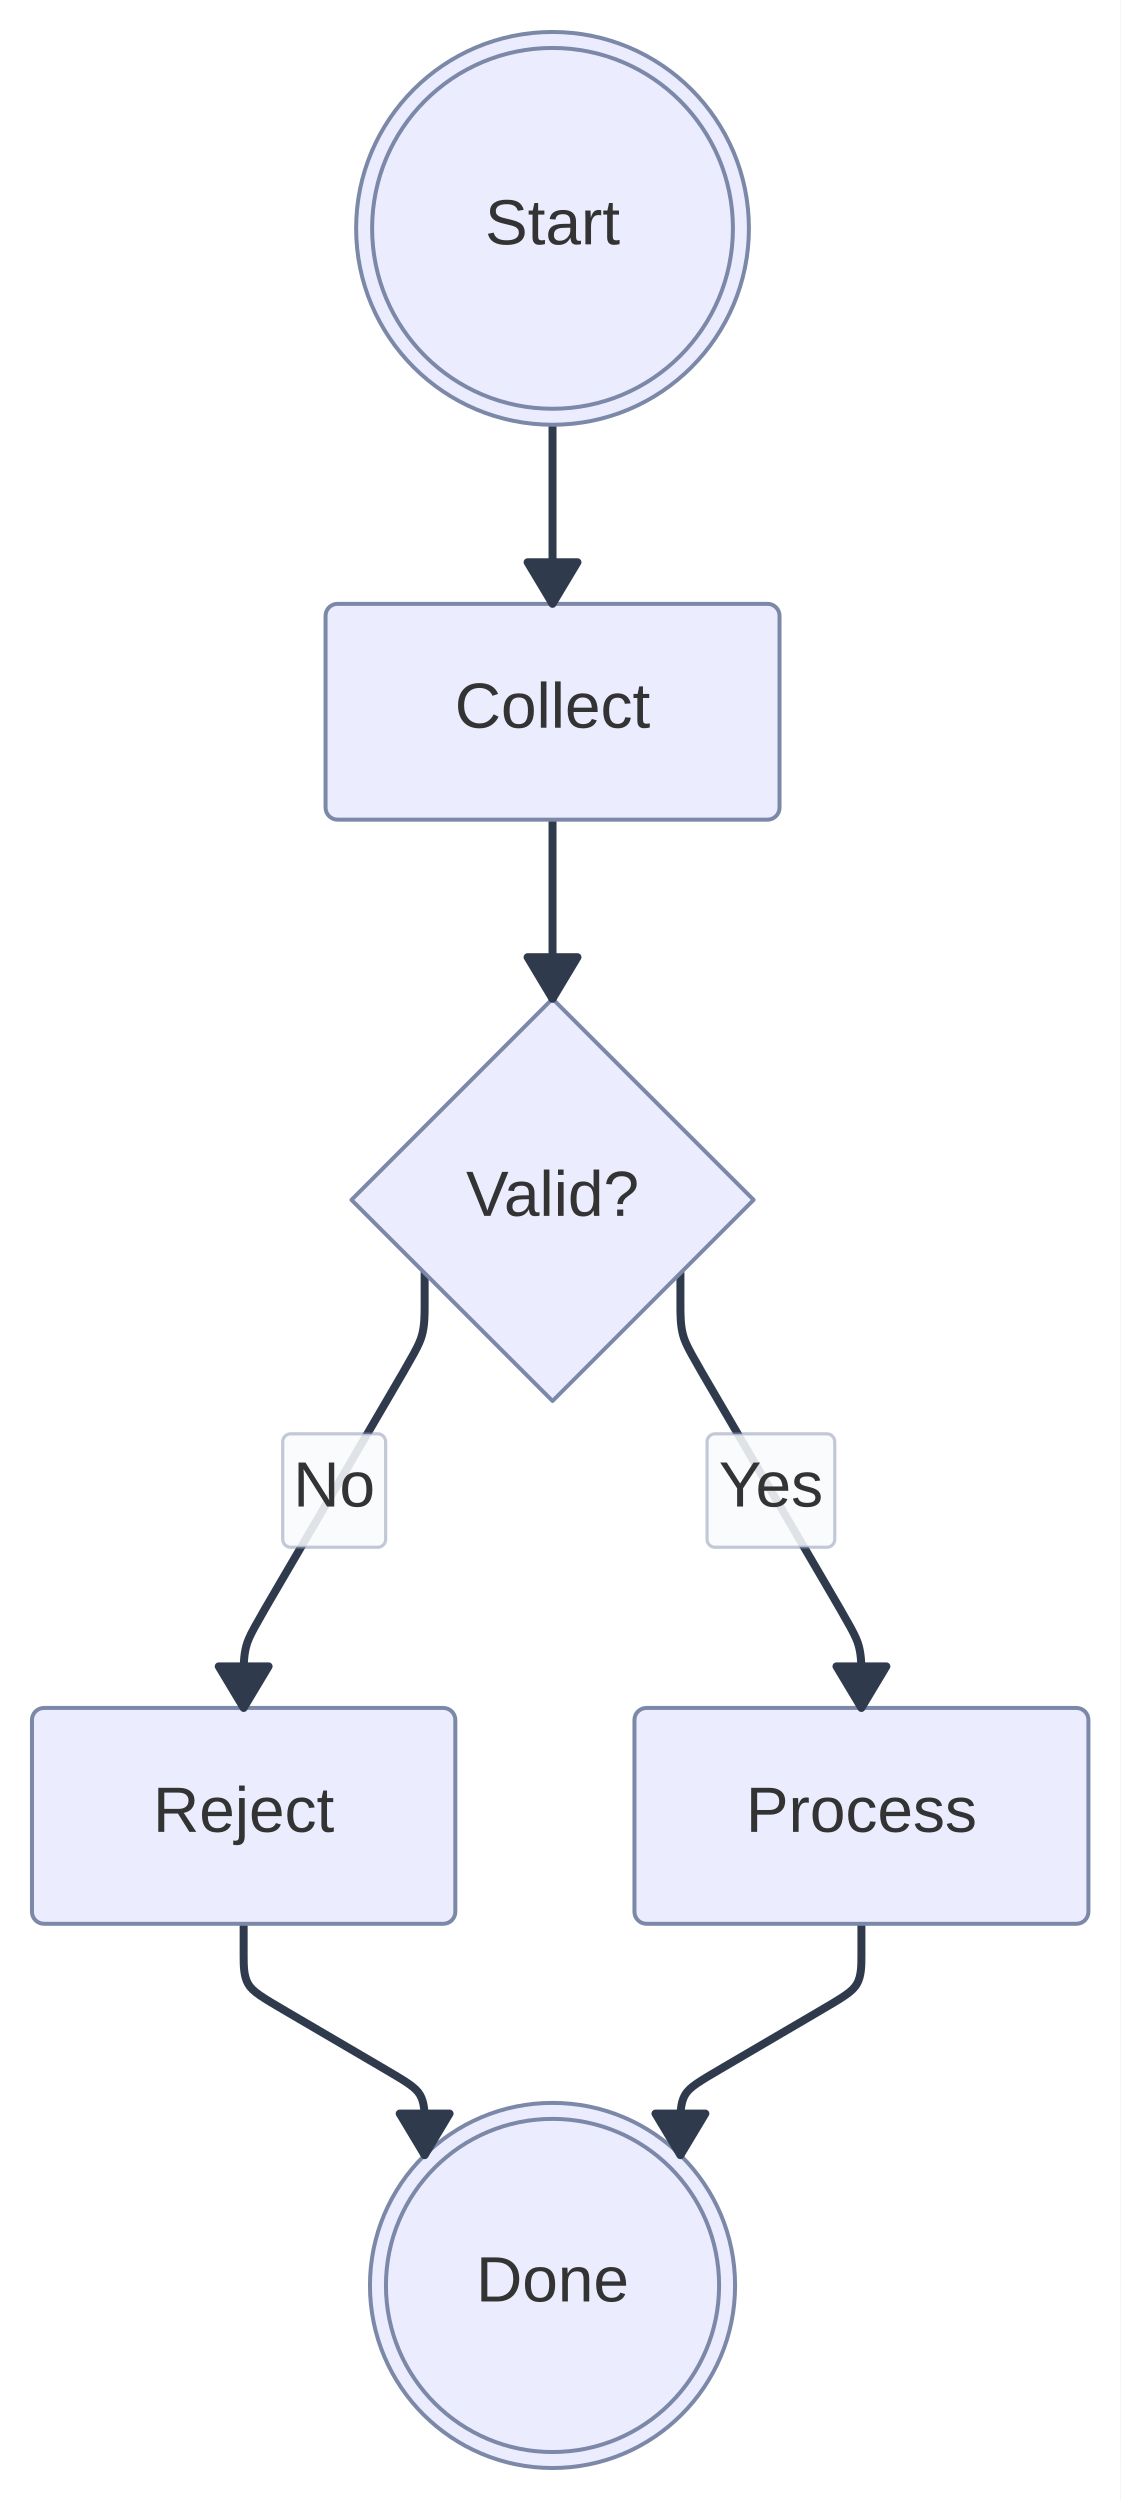
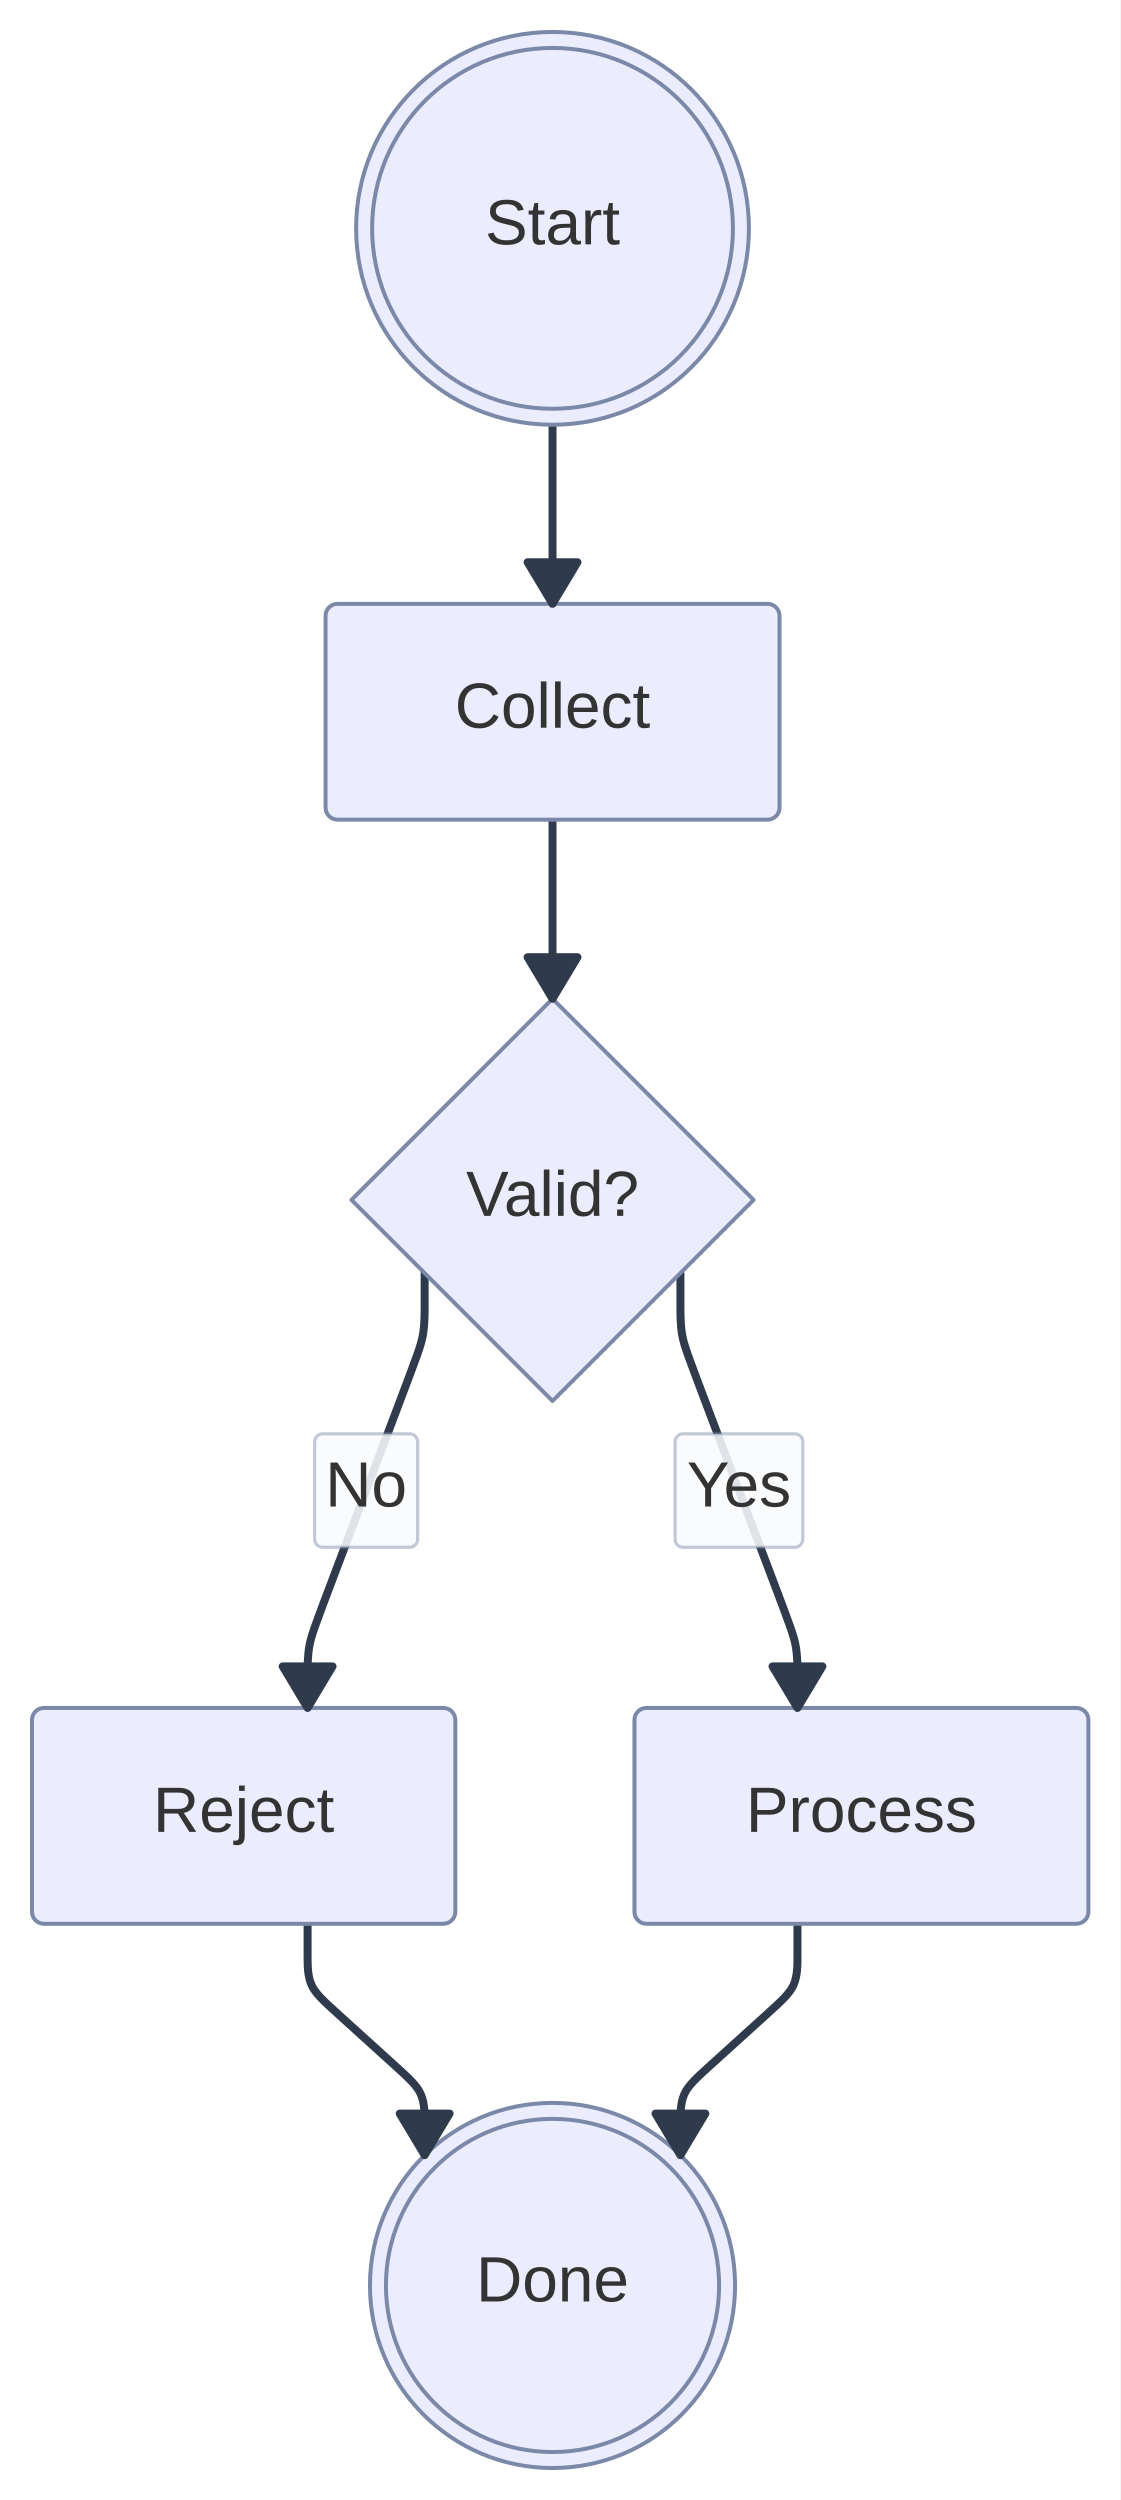
<svg xmlns="http://www.w3.org/2000/svg" width="280.334" height="625.543" viewBox="0 0 280.334 625.543">
  <rect x="0" y="0" width="280.334" height="625.543" fill="#FFFFFF" />
  <defs>
    <marker id="arrow-0" viewBox="0 0 10 10" refX="5" refY="5" markerUnits="userSpaceOnUse" markerWidth="8" markerHeight="8" orient="auto">
      <path d="M 0 0 L 10 5 L 0 10 z" fill="#2F3B4D" stroke="#2F3B4D" stroke-width="1" stroke-dasharray="1,0" />
    </marker>
    <marker id="arrow-start-0" viewBox="0 0 10 10" refX="4.5" refY="5" markerUnits="userSpaceOnUse" markerWidth="8" markerHeight="8" orient="auto">
      <path d="M 0 5 L 10 10 L 10 0 z" fill="#2F3B4D" stroke="#2F3B4D" stroke-width="1" stroke-dasharray="1,0" />
    </marker>
  </defs>
  <path d="M 138.253,106.275 L 138.253,151.094" fill="none" stroke="#2F3B4D" stroke-width="2" stroke-linecap="round" stroke-linejoin="round" />
  <path d="M 138.253,205.094 L 138.253,249.912" fill="none" stroke="#2F3B4D" stroke-width="2" stroke-linecap="round" stroke-linejoin="round" />
-   <path d="M 170.253,318.546L 170.253,319.853C170.253,321.160,170.253,323.775,170.253,326.389C170.253,329.004,170.253,331.618,170.913,334.054C171.573,336.489,172.893,338.746,179.781,350.525C186.669,362.304,199.126,383.606,206.014,395.385C212.902,407.164,214.222,409.421,214.882,411.857C215.542,414.292,215.542,416.907,215.542,419.521C215.542,422.136,215.542,424.750,215.542,426.057L 215.542,427.364" fill="none" stroke="#2F3B4D" stroke-width="2" stroke-linecap="round" stroke-linejoin="round" />
-   <rect x="176.91" y="358.76" width="31.97" height="28.40" rx="2" ry="2" fill="rgba(248,250,252, 0.92)" fill-opacity="0.95" stroke="#7B88A8" stroke-opacity="0.45" stroke-width="0.8" />
-   <text x="192.90" y="376.96" text-anchor="middle" font-family="'trebuchet ms', verdana, arial, sans-serif" font-size="16" fill="#333333">
-     <tspan x="192.90" dy="0.00">Yes</tspan>
+   <path d="M 170.253,318.546L 170.253,319.853C170.253,321.160,170.253,323.775,170.253,326.389C170.253,329.004,170.253,331.618,170.716,334.148C171.178,336.678,172.103,339.123,176.522,350.808C180.941,362.493,188.854,383.417,193.273,395.102C197.692,406.787,198.617,409.233,199.079,411.762C199.542,414.292,199.542,416.907,199.542,419.521C199.542,422.136,199.542,424.750,199.542,426.057L 199.542,427.364" fill="none" stroke="#2F3B4D" stroke-width="2" stroke-linecap="round" stroke-linejoin="round" />
+   <rect x="168.91" y="358.76" width="31.97" height="28.40" rx="2" ry="2" fill="rgba(248,250,252, 0.92)" fill-opacity="0.95" stroke="#7B88A8" stroke-opacity="0.45" stroke-width="0.8" />
+   <text x="184.90" y="376.96" text-anchor="middle" font-family="'trebuchet ms', verdana, arial, sans-serif" font-size="16" fill="#333333">
+     <tspan x="184.90" dy="0.00">Yes</tspan>
  </text>
-   <path d="M 106.253,318.546L 106.253,319.853C106.253,321.160,106.253,323.775,106.253,326.389C106.253,329.004,106.253,331.618,105.593,334.054C104.934,336.489,103.614,338.746,96.726,350.525C89.838,362.304,77.381,383.606,70.493,395.385C63.605,407.164,62.285,409.421,61.625,411.857C60.965,414.292,60.965,416.907,60.965,419.521C60.965,422.136,60.965,424.750,60.965,426.057L 60.965,427.364" fill="none" stroke="#2F3B4D" stroke-width="2" stroke-linecap="round" stroke-linejoin="round" />
-   <rect x="70.73" y="358.76" width="25.77" height="28.40" rx="2" ry="2" fill="rgba(248,250,252, 0.92)" fill-opacity="0.95" stroke="#7B88A8" stroke-opacity="0.45" stroke-width="0.8" />
-   <text x="83.61" y="376.96" text-anchor="middle" font-family="'trebuchet ms', verdana, arial, sans-serif" font-size="16" fill="#333333">
-     <tspan x="83.61" dy="0.00">No</tspan>
+   <path d="M 106.253,318.546L 106.253,319.853C106.253,321.160,106.253,323.775,106.253,326.389C106.253,329.004,106.253,331.618,105.791,334.148C105.329,336.678,104.404,339.123,99.985,350.808C95.566,362.493,87.653,383.417,83.234,395.102C78.815,406.787,77.890,409.233,77.428,411.762C76.965,414.292,76.965,416.907,76.965,419.521C76.965,422.136,76.965,424.750,76.965,426.057L 76.965,427.364" fill="none" stroke="#2F3B4D" stroke-width="2" stroke-linecap="round" stroke-linejoin="round" />
+   <rect x="78.73" y="358.76" width="25.77" height="28.40" rx="2" ry="2" fill="rgba(248,250,252, 0.92)" fill-opacity="0.95" stroke="#7B88A8" stroke-opacity="0.45" stroke-width="0.8" />
+   <text x="91.61" y="376.96" text-anchor="middle" font-family="'trebuchet ms', verdana, arial, sans-serif" font-size="16" fill="#333333">
+     <tspan x="91.61" dy="0.00">No</tspan>
  </text>
-   <path d="M 215.542,481.364L 215.542,482.672C215.542,483.979,215.542,486.593,215.542,489.208C215.542,491.822,215.542,494.436,214.414,496.404C213.286,498.372,211.030,499.694,204.610,503.454C198.190,507.215,187.605,513.414,181.185,517.175C174.765,520.935,172.509,522.256,171.381,524.224C170.253,526.192,170.253,528.807,170.253,531.421C170.253,534.035,170.253,536.650,170.253,537.957L 170.253,539.264" fill="none" stroke="#2F3B4D" stroke-width="2" stroke-linecap="round" stroke-linejoin="round" />
-   <path d="M 60.965,481.364L 60.965,482.672C60.965,483.979,60.965,486.593,60.965,489.208C60.965,491.822,60.965,494.436,62.093,496.404C63.221,498.372,65.477,499.694,71.897,503.454C78.317,507.215,88.901,513.414,95.322,517.175C101.742,520.935,103.998,522.256,105.125,524.224C106.253,526.192,106.253,528.807,106.253,531.421C106.253,534.035,106.253,536.650,106.253,537.957L 106.253,539.264" fill="none" stroke="#2F3B4D" stroke-width="2" stroke-linecap="round" stroke-linejoin="round" />
+   <path d="M 199.542,481.364L 199.542,482.672C199.542,483.979,199.542,486.593,199.542,489.208C199.542,491.822,199.542,494.436,198.573,496.621C197.604,498.806,195.666,500.561,191.754,504.105C187.841,507.648,181.954,512.980,178.041,516.524C174.129,520.068,172.191,521.823,171.222,524.008C170.253,526.192,170.253,528.807,170.253,531.421C170.253,534.035,170.253,536.650,170.253,537.957L 170.253,539.264" fill="none" stroke="#2F3B4D" stroke-width="2" stroke-linecap="round" stroke-linejoin="round" />
+   <path d="M 76.965,481.364L 76.965,482.672C76.965,483.979,76.965,486.593,76.965,489.208C76.965,491.822,76.965,494.436,77.934,496.621C78.903,498.806,80.841,500.561,84.753,504.105C88.666,507.648,94.553,512.980,98.465,516.524C102.378,520.068,104.316,521.823,105.285,524.008C106.253,526.192,106.253,528.807,106.253,531.421C106.253,534.035,106.253,536.650,106.253,537.957L 106.253,539.264" fill="none" stroke="#2F3B4D" stroke-width="2" stroke-linecap="round" stroke-linejoin="round" />
  <rect x="81.46" y="151.09" width="113.59" height="54.00" rx="3" ry="3" fill="#ECECFF" stroke="#7B88A8" stroke-width="1" stroke-linejoin="round" stroke-linecap="round" />
  <text x="138.25" y="182.09" text-anchor="middle" font-family="'trebuchet ms', verdana, arial, sans-serif" font-size="16" fill="#333333">
    <tspan x="138.25" dy="0.00">Collect</tspan>
  </text>
  <polygon points="138.25,249.91 188.57,300.23 138.25,350.55 87.94,300.23" fill="#ECECFF" stroke="#7B88A8" stroke-width="1" stroke-linejoin="round" stroke-linecap="round" />
  <text x="138.25" y="304.23" text-anchor="middle" font-family="'trebuchet ms', verdana, arial, sans-serif" font-size="16" fill="#333333">
    <tspan x="138.25" dy="0.00">Valid?</tspan>
  </text>
  <rect x="158.75" y="427.36" width="113.59" height="54.00" rx="3" ry="3" fill="#ECECFF" stroke="#7B88A8" stroke-width="1" stroke-linejoin="round" stroke-linecap="round" />
  <text x="215.54" y="458.36" text-anchor="middle" font-family="'trebuchet ms', verdana, arial, sans-serif" font-size="16" fill="#333333">
    <tspan x="215.54" dy="0.00">Process</tspan>
  </text>
  <rect x="8.00" y="427.36" width="105.93" height="54.00" rx="3" ry="3" fill="#ECECFF" stroke="#7B88A8" stroke-width="1" stroke-linejoin="round" stroke-linecap="round" />
  <text x="60.97" y="458.36" text-anchor="middle" font-family="'trebuchet ms', verdana, arial, sans-serif" font-size="16" fill="#333333">
    <tspan x="60.97" dy="0.00">Reject</tspan>
  </text>
  <circle cx="138.25" cy="571.86" r="45.68" fill="#ECECFF" stroke="#7B88A8" stroke-width="1" stroke-linejoin="round" stroke-linecap="round" />
  <circle cx="138.25" cy="571.86" r="41.68" fill="none" stroke="#7B88A8" stroke-width="1" stroke-linejoin="round" stroke-linecap="round" />
  <text x="138.25" y="575.86" text-anchor="middle" font-family="'trebuchet ms', verdana, arial, sans-serif" font-size="16" fill="#333333">
    <tspan x="138.25" dy="0.00">Done</tspan>
  </text>
  <circle cx="138.25" cy="57.14" r="49.14" fill="#ECECFF" stroke="#7B88A8" stroke-width="1" stroke-linejoin="round" stroke-linecap="round" />
  <circle cx="138.25" cy="57.14" r="45.14" fill="none" stroke="#7B88A8" stroke-width="1" stroke-linejoin="round" stroke-linecap="round" />
  <text x="138.25" y="61.14" text-anchor="middle" font-family="'trebuchet ms', verdana, arial, sans-serif" font-size="16" fill="#333333">
    <tspan x="138.25" dy="0.00">Start</tspan>
  </text>
  <g transform="translate(138.25 151.09) rotate(90.00)">
    <polygon points="0,0 -10.40,6.24 -10.40,-6.24" fill="#2F3B4D" stroke="#2F3B4D" stroke-width="2" stroke-linejoin="round" stroke-linecap="round" />
  </g>
  <g transform="translate(138.25 249.91) rotate(90.00)">
    <polygon points="0,0 -10.40,6.24 -10.40,-6.24" fill="#2F3B4D" stroke="#2F3B4D" stroke-width="2" stroke-linejoin="round" stroke-linecap="round" />
  </g>
-   <g transform="translate(215.54 427.36) rotate(90.00)">
+   <g transform="translate(199.54 427.36) rotate(90.00)">
    <polygon points="0,0 -10.40,6.24 -10.40,-6.24" fill="#2F3B4D" stroke="#2F3B4D" stroke-width="2" stroke-linejoin="round" stroke-linecap="round" />
  </g>
-   <g transform="translate(60.97 427.36) rotate(90.00)">
+   <g transform="translate(76.97 427.36) rotate(90.00)">
    <polygon points="0,0 -10.40,6.24 -10.40,-6.24" fill="#2F3B4D" stroke="#2F3B4D" stroke-width="2" stroke-linejoin="round" stroke-linecap="round" />
  </g>
  <g transform="translate(170.25 539.26) rotate(90.00)">
    <polygon points="0,0 -10.40,6.24 -10.40,-6.24" fill="#2F3B4D" stroke="#2F3B4D" stroke-width="2" stroke-linejoin="round" stroke-linecap="round" />
  </g>
  <g transform="translate(106.25 539.26) rotate(90.00)">
    <polygon points="0,0 -10.40,6.24 -10.40,-6.24" fill="#2F3B4D" stroke="#2F3B4D" stroke-width="2" stroke-linejoin="round" stroke-linecap="round" />
  </g>
</svg>
